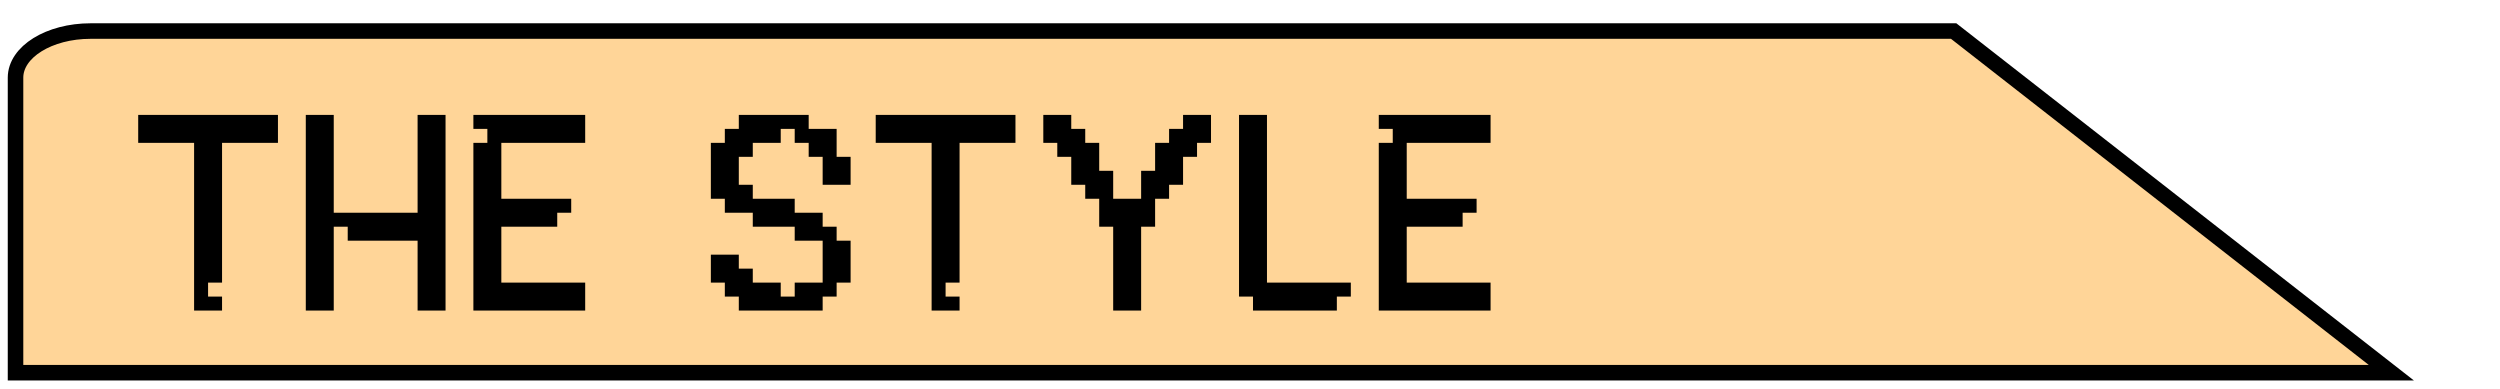
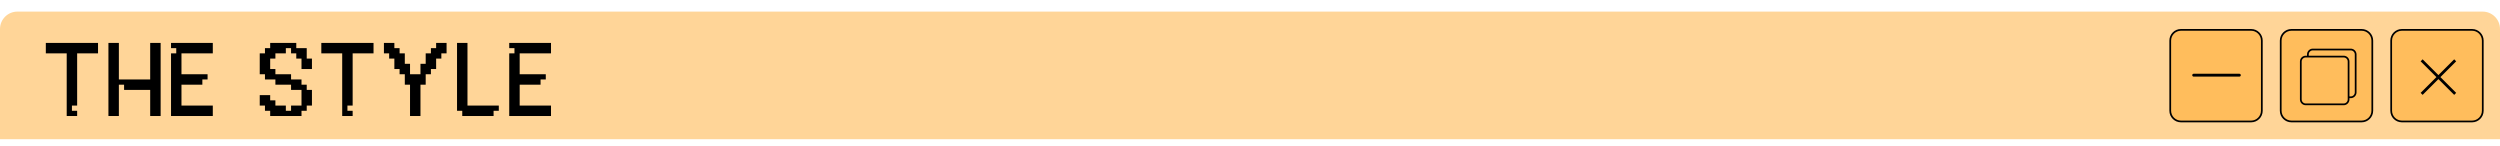
- <svg xmlns="http://www.w3.org/2000/svg" width="161" height="25" viewBox="0 0 161 25" fill="none">
-   <path d="M125.816 2L154 24H1V5C1 3.343 3.163 2 5.832 2H125.816Z" fill="#FFD598" stroke="black" />
-   <path d="M8.9 9.2V7.4H17.9V9.2H14.3V18.2H13.4V19.1H14.3V20H12.5V9.2H8.9ZM19.693 20V7.4H21.493V13.7H26.893V7.4H28.693V20H26.893V15.5H22.393V14.6H21.493V20H19.693ZM31.386 8.3H30.486V7.4H37.686V9.2H32.286V12.8H36.786V13.7H35.886V14.6H32.286V18.2H37.686V20H30.486V9.2H31.386V8.3ZM52.979 10.1H52.079V9.2H51.179V8.3H50.279V9.2H48.479V10.1H47.579V11.9H48.479V12.8H51.179V13.7H52.979V14.6H53.879V15.5H54.779V18.2H53.879V19.1H52.979V20H47.579V19.1H46.679V18.2H45.779V16.4H47.579V17.3H48.479V18.2H50.279V19.1H51.179V18.2H52.979V15.5H51.179V14.6H48.479V13.7H46.679V12.8H45.779V9.2H46.679V8.3H47.579V7.4H52.079V8.3H53.879V10.1H54.779V11.9H52.979V10.1ZM56.396 9.2V7.4H65.396V9.2H61.796V18.2H60.896V19.1H61.796V20H59.996V9.2H56.396ZM68.089 9.2H67.189V7.4H68.989V8.3H69.889V9.2H70.789V11H71.689V12.8H73.489V11H74.389V9.2H75.289V8.3H76.189V7.4H77.989V9.2H77.089V10.1H76.189V11.9H75.289V12.8H74.389V14.6H73.489V20H71.689V14.6H70.789V12.8H69.889V11.9H68.989V10.1H68.089V9.2ZM79.793 7.4H81.593V18.2H86.993V19.1H86.093V20H80.693V19.1H79.793V7.4ZM89.693 8.3H88.793V7.4H95.993V9.2H90.593V12.8H95.093V13.7H94.193V14.6H90.593V18.2H95.993V20H88.793V9.2H89.693V8.3Z" fill="black" />
+ <svg xmlns="http://www.w3.org/2000/svg" width="431" height="25" viewBox="0 0 431 25" fill="none">
+   <path d="M0 5C0 3.343 1.343 2 3 2H428C429.657 2 431 3.343 431 5V24H0V5Z" fill="#FFD598" />
+   <rect x="412.24" y="5.15" width="15.79" height="15.79" rx="1.85" fill="#FFBD5C" stroke="black" stroke-width="0.3" />
+   <rect x="393.195" y="5.15" width="15.79" height="15.79" rx="1.85" fill="#FFBD5C" stroke="black" stroke-width="0.3" />
+   <rect x="374.15" y="5.15" width="15.79" height="15.79" rx="1.85" fill="#FFBD5C" stroke="black" stroke-width="0.3" />
+   <rect x="377.941" y="12.716" width="8.373" height="0.493" rx="0.246" fill="black" />
+   <rect x="397.879" y="8.536" width="8.236" height="8.236" rx="0.85" fill="#FFBD5C" stroke="black" stroke-width="0.3" />
+   <rect x="396.659" y="9.755" width="8.236" height="8.236" rx="0.85" fill="#FFBD5C" stroke="black" stroke-width="0.3" />
+   <path d="M417.661 16.355L417.317 16.011L420.037 13.291L417.317 10.571L417.661 10.227L420.381 12.947L423.101 10.227L423.445 10.571L420.725 13.291L423.445 16.011L423.101 16.355L420.381 13.635L417.661 16.355Z" fill="black" />
+   <path d="M7.9 9.2V7.4H16.9V9.2H13.3V18.2H12.4V19.1H13.3V20H11.5V9.2H7.9ZM18.693 20V7.4H20.493V13.7H25.893V7.4H27.693V20H25.893V15.5H21.393V14.6H20.493V20H18.693ZM30.386 8.3H29.486V7.4H36.686V9.2H31.286V12.8H35.786V13.7H34.886V14.6H31.286V18.2H36.686V20H29.486V9.2H30.386V8.3ZM51.979 10.1H51.079V9.2H50.179V8.3H49.279V9.2H47.479V10.1H46.579V11.9H47.479V12.8H50.179V13.7H51.979V14.6H52.879V15.5H53.779V18.2H52.879V19.1H51.979V20H46.579V19.1H45.679V18.2H44.779V16.4H46.579V17.3H47.479V18.2H49.279V19.1H50.179V18.2H51.979V15.5H50.179V14.6H47.479V13.7H45.679V12.8H44.779V9.2H45.679V8.3H46.579V7.4H51.079V8.3H52.879V10.1H53.779V11.9H51.979V10.1ZM55.396 9.2V7.4H64.396V9.2H60.796V18.2H59.896V19.1H60.796V20H58.996V9.2H55.396ZM67.089 9.2H66.189V7.4H67.989V8.3H68.889V9.2H69.789V11H70.689V12.8H72.489V11H73.389V9.2H74.289V8.3H75.189V7.4H76.989V9.2H76.089V10.1H75.189V11.9H74.289V12.8H73.389V14.6H72.489V20H70.689V14.6H69.789V12.8H68.889V11.9H67.989V10.1H67.089V9.2ZM78.793 7.4H80.593V18.2H85.993V19.1H85.093V20H79.693V19.1H78.793V7.4ZM88.693 8.3H87.793V7.4H94.993V9.2H89.593V12.8H94.093V13.7H93.193V14.6H89.593V18.2H94.993V20H87.793V9.2H88.693V8.3Z" fill="black" />
</svg>
